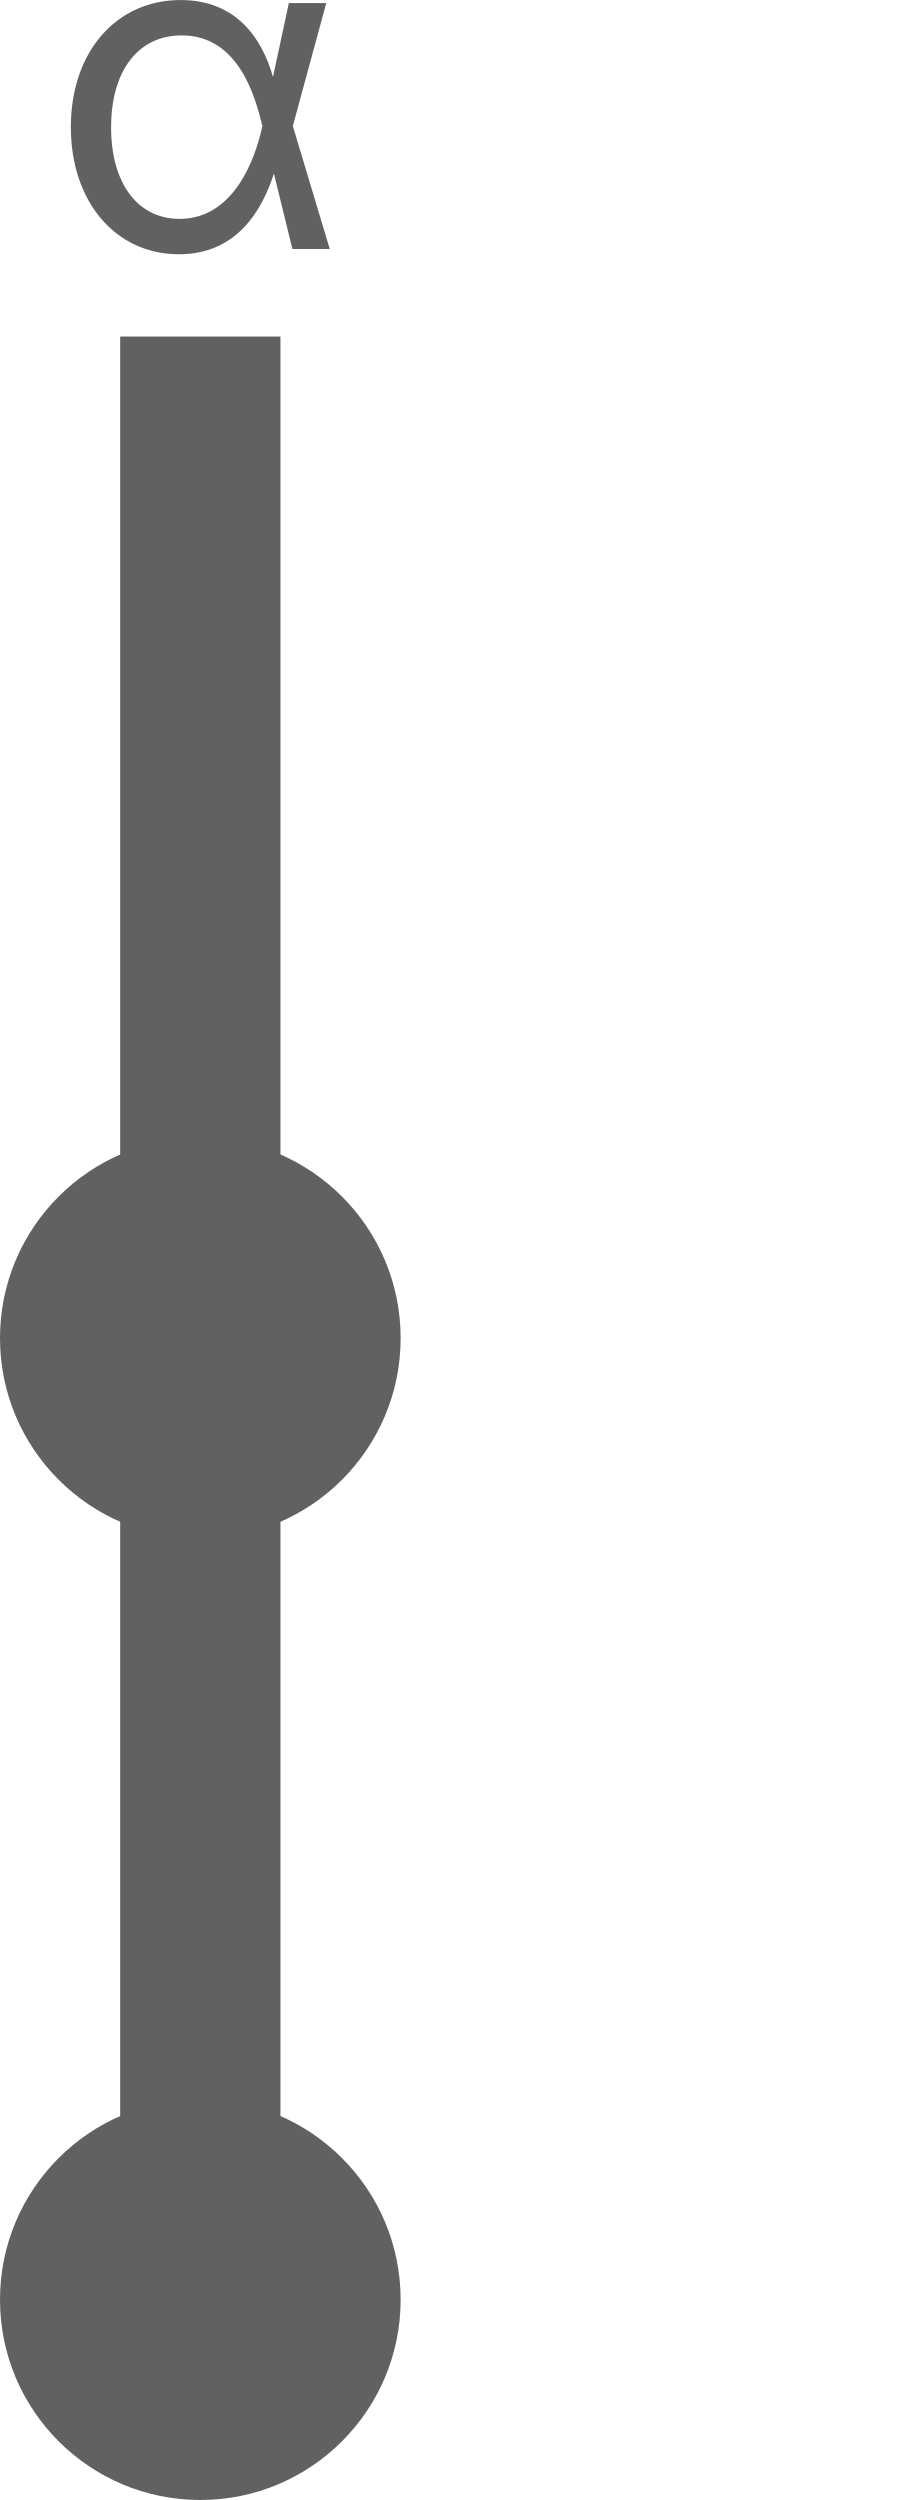
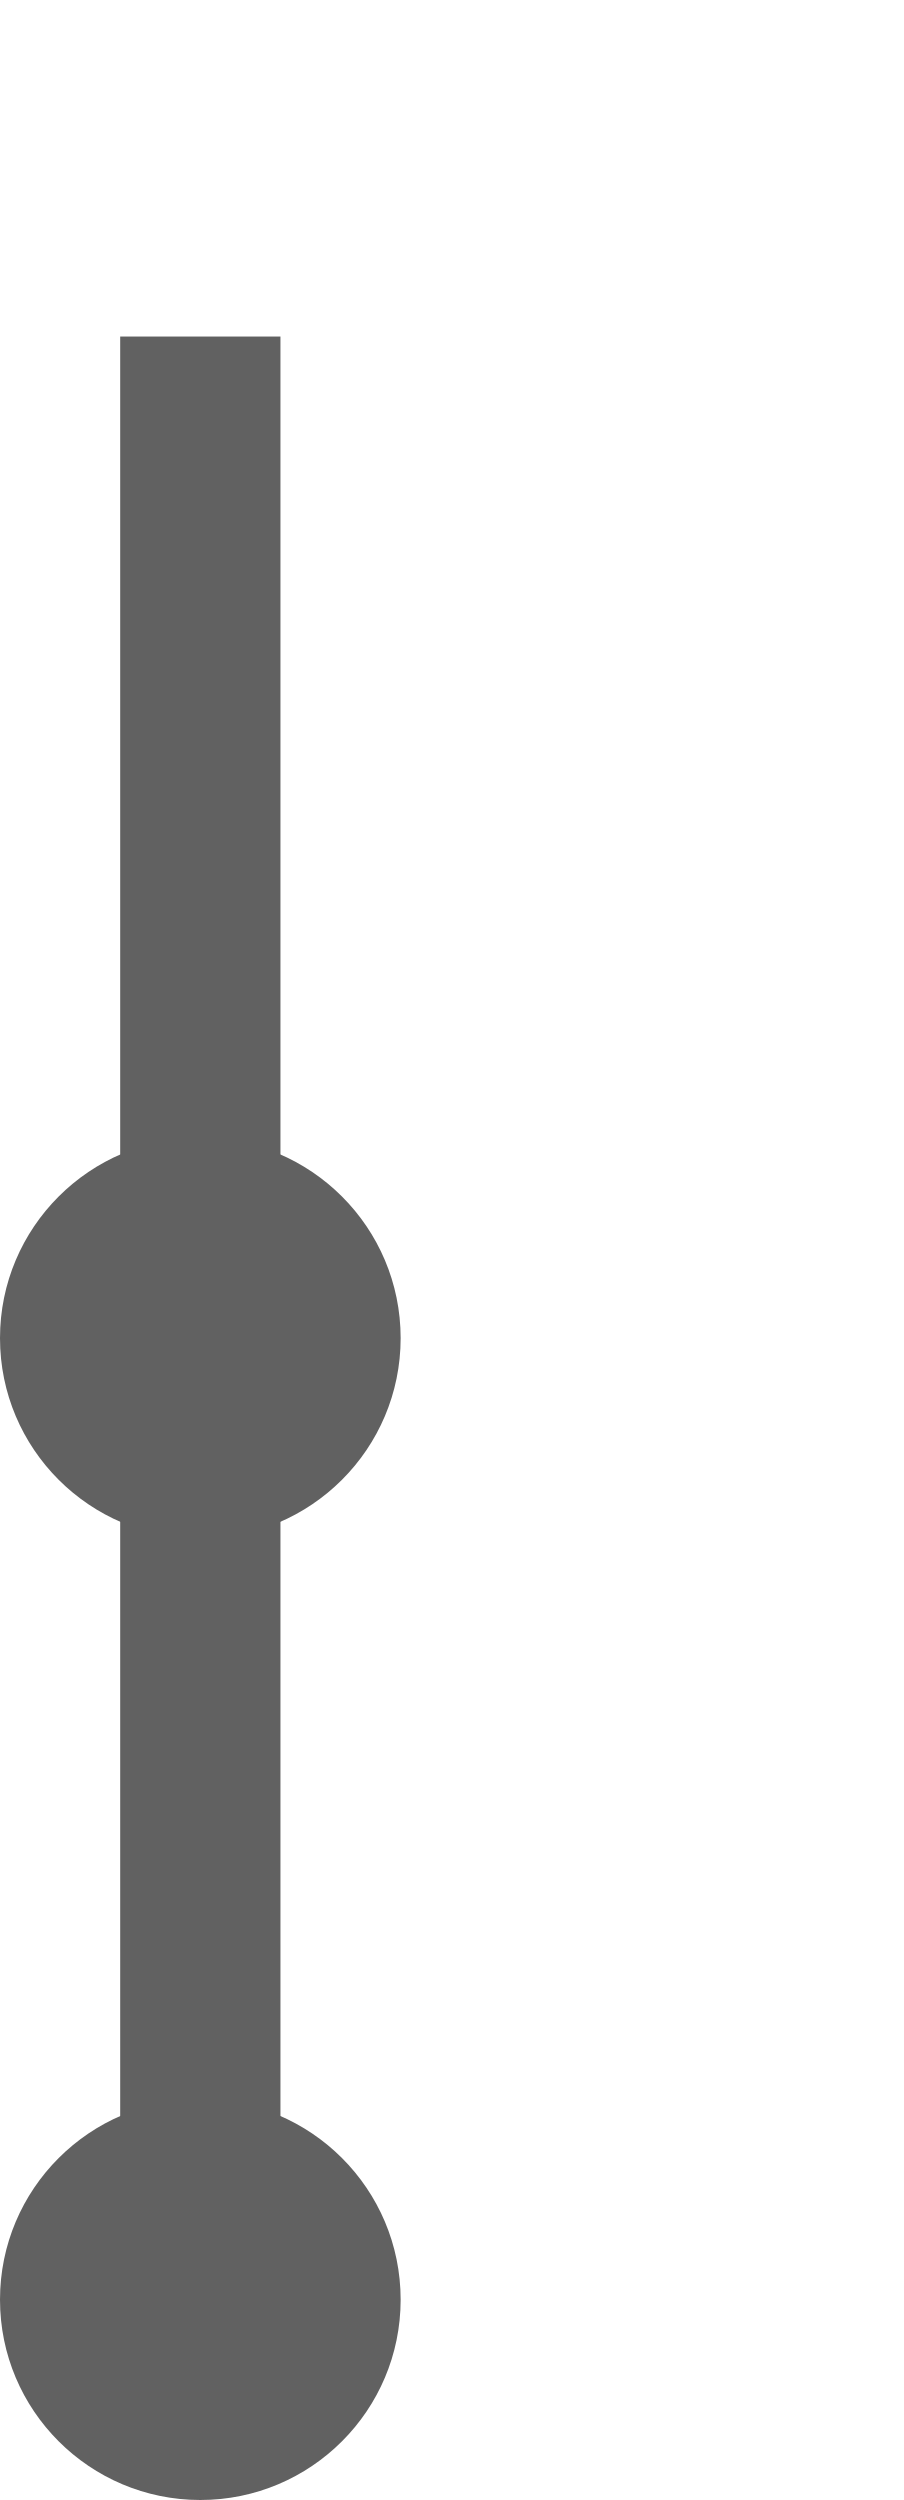
<svg xmlns="http://www.w3.org/2000/svg" xml:space="preserve" viewBox="0 0 225.391 624">
  <path d="M775 390a50 50 0 0 1 50 50 50 50 0 0 1-50 50 50 50 0 0 1-50-50 50 50 0 0 1 50-50" style="fill:#616161;stroke-width:2.254;stroke-linecap:round;stroke-linejoin:round;paint-order:stroke fill markers" transform="translate(-725 -106)" />
  <path d="M755 440V190h40v250z" style="fill:#616161;stroke-width:1.84;stroke-linecap:round;stroke-linejoin:round;paint-order:stroke fill markers" transform="translate(-725 -106)" />
  <path d="M775 630a50 50 0 0 1 50 50 50 50 0 0 1-50 50 50 50 0 0 1-50-50 50 50 0 0 1 50-50" style="fill:#616161;stroke-width:2.254;stroke-linecap:round;stroke-linejoin:round;paint-order:stroke fill markers" transform="translate(-725 -106)" />
  <path d="M755 680V430h40v250z" style="fill:#616161;stroke-width:1.84;stroke-linecap:round;stroke-linejoin:round;paint-order:stroke fill markers" transform="translate(-725 -106)" />
  <text x="860" y="430" style="font-size:146.667px;font-family:&quot;Roboto Condensed&quot;;-inkscape-font-specification:&quot;Roboto Condensed, &quot;;text-align:start;writing-mode:lr-tb;direction:ltr;text-anchor:start;fill:#616161;stroke-width:3.024;stroke-linecap:round;stroke-linejoin:round;paint-order:stroke fill markers" transform="translate(-725 -106)">

    </text>
  <text x="736.981" y="170" style="font-size:112.438px;font-family:&quot;Roboto Condensed&quot;;-inkscape-font-specification:&quot;Roboto Condensed, &quot;;text-align:start;writing-mode:lr-tb;direction:ltr;text-anchor:start;fill:#616161;stroke-width:2.318;stroke-linecap:round;stroke-linejoin:round;paint-order:stroke fill markers" transform="translate(-725 -107.852)">
-     <tspan x="736.981" y="170" style="font-style:normal;font-variant:normal;font-weight:400;font-stretch:normal;font-family:Inter;-inkscape-font-specification:Inter;stroke-width:2.318">α</tspan>
-   </text>
+         
+       </text>
</svg>
